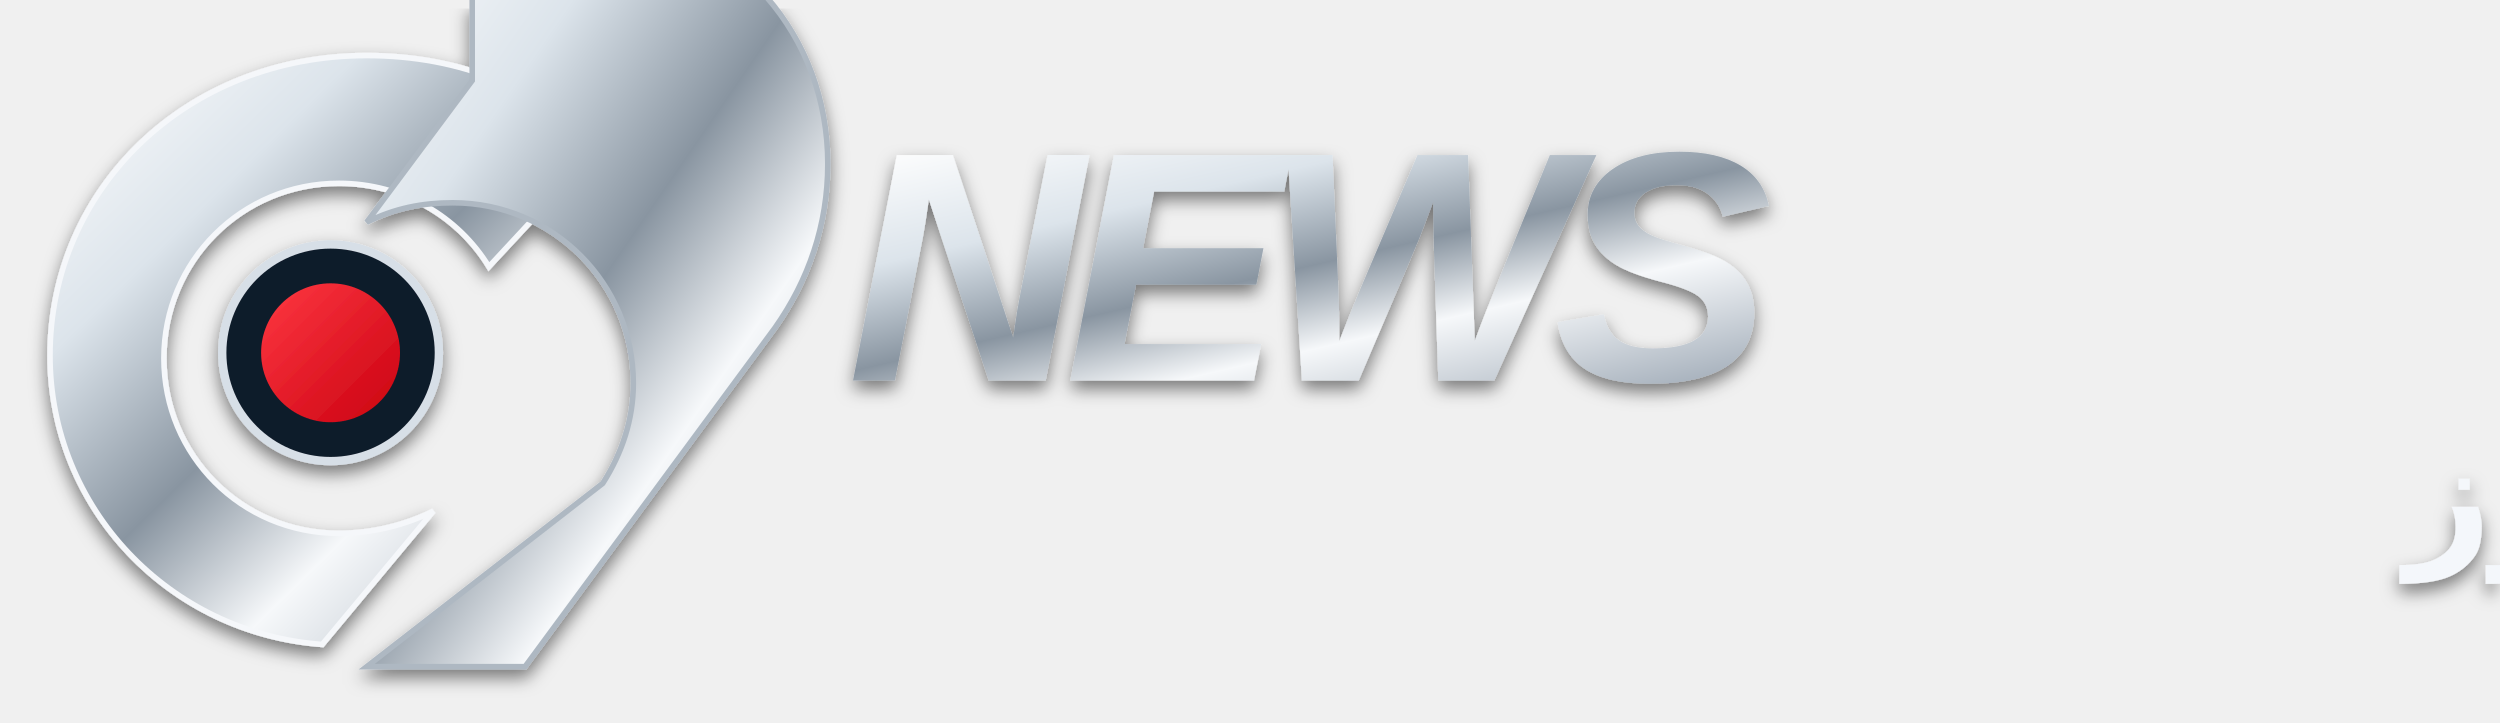
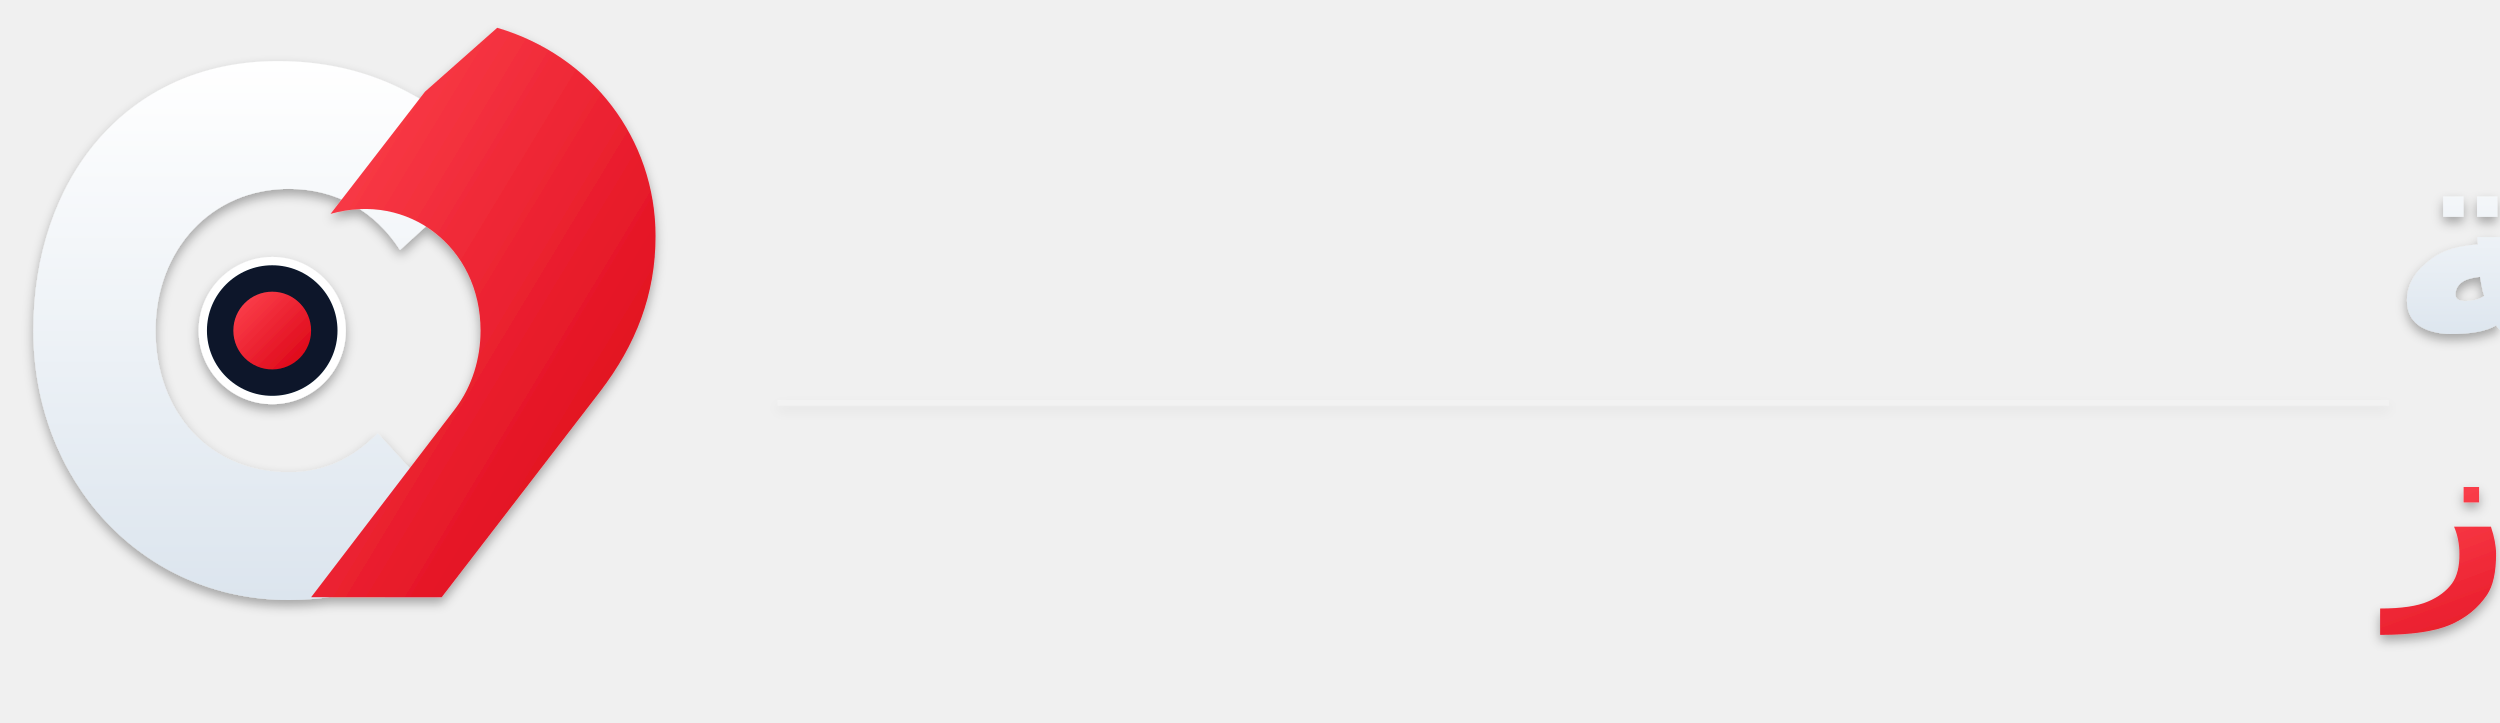
<svg xmlns="http://www.w3.org/2000/svg" viewBox="0 0 900 260" role="img" aria-labelledby="title desc">
  <defs>
-     <linearGradient id="silver" x1="0" y1="0" x2="0.9" y2="1">
-       <stop offset="0" stop-color="#fff" />
-       <stop offset=".28" stop-color="#dce4eb" />
-       <stop offset=".52" stop-color="#8995a1" />
-       <stop offset=".72" stop-color="#f6f8fa" />
-       <stop offset="1" stop-color="#aab4bf" />
+     <linearGradient id="white" x1="0" y1="0" x2="0" y2="1">
+       <stop offset="0" stop-color="#ffffff" />
+       <stop offset="1" stop-color="#dce5ee" />
    </linearGradient>
    <linearGradient id="red" x1="0" y1="0" x2="1" y2="1">
-       <stop offset="0" stop-color="#ff3942" />
-       <stop offset="1" stop-color="#c90010" />
+       <stop offset="0" stop-color="#ff4651" />
+       <stop offset="1" stop-color="#d90012" />
    </linearGradient>
    <filter id="shadow" x="-20%" y="-20%" width="140%" height="150%">
-       <feGaussianBlur in="SourceAlpha" stdDeviation="3" />
-       <feOffset dy="3" />
+       <feGaussianBlur in="SourceAlpha" stdDeviation="2" />
+       <feOffset dy="2" />
      <feComponentTransfer>
-         <feFuncA type="linear" slope=".5" />
+         <feFuncA type="linear" slope=".32" />
      </feComponentTransfer>
      <feMerge>
        <feMergeNode />
        <feMergeNode in="SourceGraphic" />
      </feMerge>
    </filter>
  </defs>
  <g filter="url(#shadow)">
-     <path d="M132 20C67 20 18 68 18 128c0 55 43 100 98 104l40-48c-10 5-22 8-34 8-35 0-63-28-63-63s28-63 63-63c23 0 43 12 54 30l39-42c-20-22-49-34-83-34z" fill="url(#silver)" stroke="#f5f7fa" stroke-width="2" />
-     <path d="M170 29l-38 51c10-5 20-7 31-7 36 0 65 29 65 65 0 13-4 25-11 36L132 240h57l90-122c12-17 19-37 19-59 0-23-8-44-22-60-28-30-69-36-106-16z" fill="url(#silver)" stroke="#aeb8c2" stroke-width="2" />
-     <circle cx="119" cy="127" r="39" fill="#101c2a" stroke="#d7dfe7" stroke-width="3" />
-     <circle cx="119" cy="127" r="25" fill="url(#red)" />
-     <text x="305" y="137" font-family="Arial, sans-serif" font-size="118" font-weight="900" font-style="italic" letter-spacing="-7" fill="url(#silver)">NEWS</text>
-     <text x="866" y="197" text-anchor="end" font-family="Tahoma, Arial, sans-serif" font-size="54" font-weight="900" fill="#f4f7fb" direction="rtl" unicode-bidi="plaintext">التاسعة نيوز</text>
-     <path d="M308 166H860" stroke="url(#red)" stroke-width="7" stroke-linecap="round" />
+     <path d="M100 22C45 22 12 65 12 119c0 54 39 97 92 97 25 0 46-9 63-26l-31-34c-9 9-19 14-32 14-29 0-48-22-48-51s20-51 48-51c17 0 31 8 40 22l34-31C158 35 132 22 100 22Z" fill="url(#white)" />
+     <path d="M153 33 119 77c28-8 54 12 54 42 0 10-3 20-9 28l-52 68h47l57-74c13-17 20-35 20-56 0-35-23-65-57-75Z" fill="url(#red)" />
+     <circle cx="98" cy="119" r="25" fill="#07172b" stroke="#fff" stroke-width="3" />
+     <circle cx="98" cy="119" r="14" fill="url(#red)" />
+     <text x="860" y="122" text-anchor="end" direction="rtl" unicode-bidi="plaintext" font-family="Tahoma,Arial,sans-serif" font-size="100" font-weight="900" fill="url(#white)">التاسعة</text>
+     <text x="860" y="210" text-anchor="end" direction="rtl" unicode-bidi="plaintext" font-family="Tahoma,Arial,sans-serif" font-size="76" font-weight="900" fill="url(#red)">نيوز</text>
+     <path d="M280 145H860" stroke="#ffffff" stroke-opacity=".18" stroke-width="2" />
+     <path d="M280 226H860" stroke="url(#red)" stroke-width="7" stroke-linecap="round" />
  </g>
</svg>
